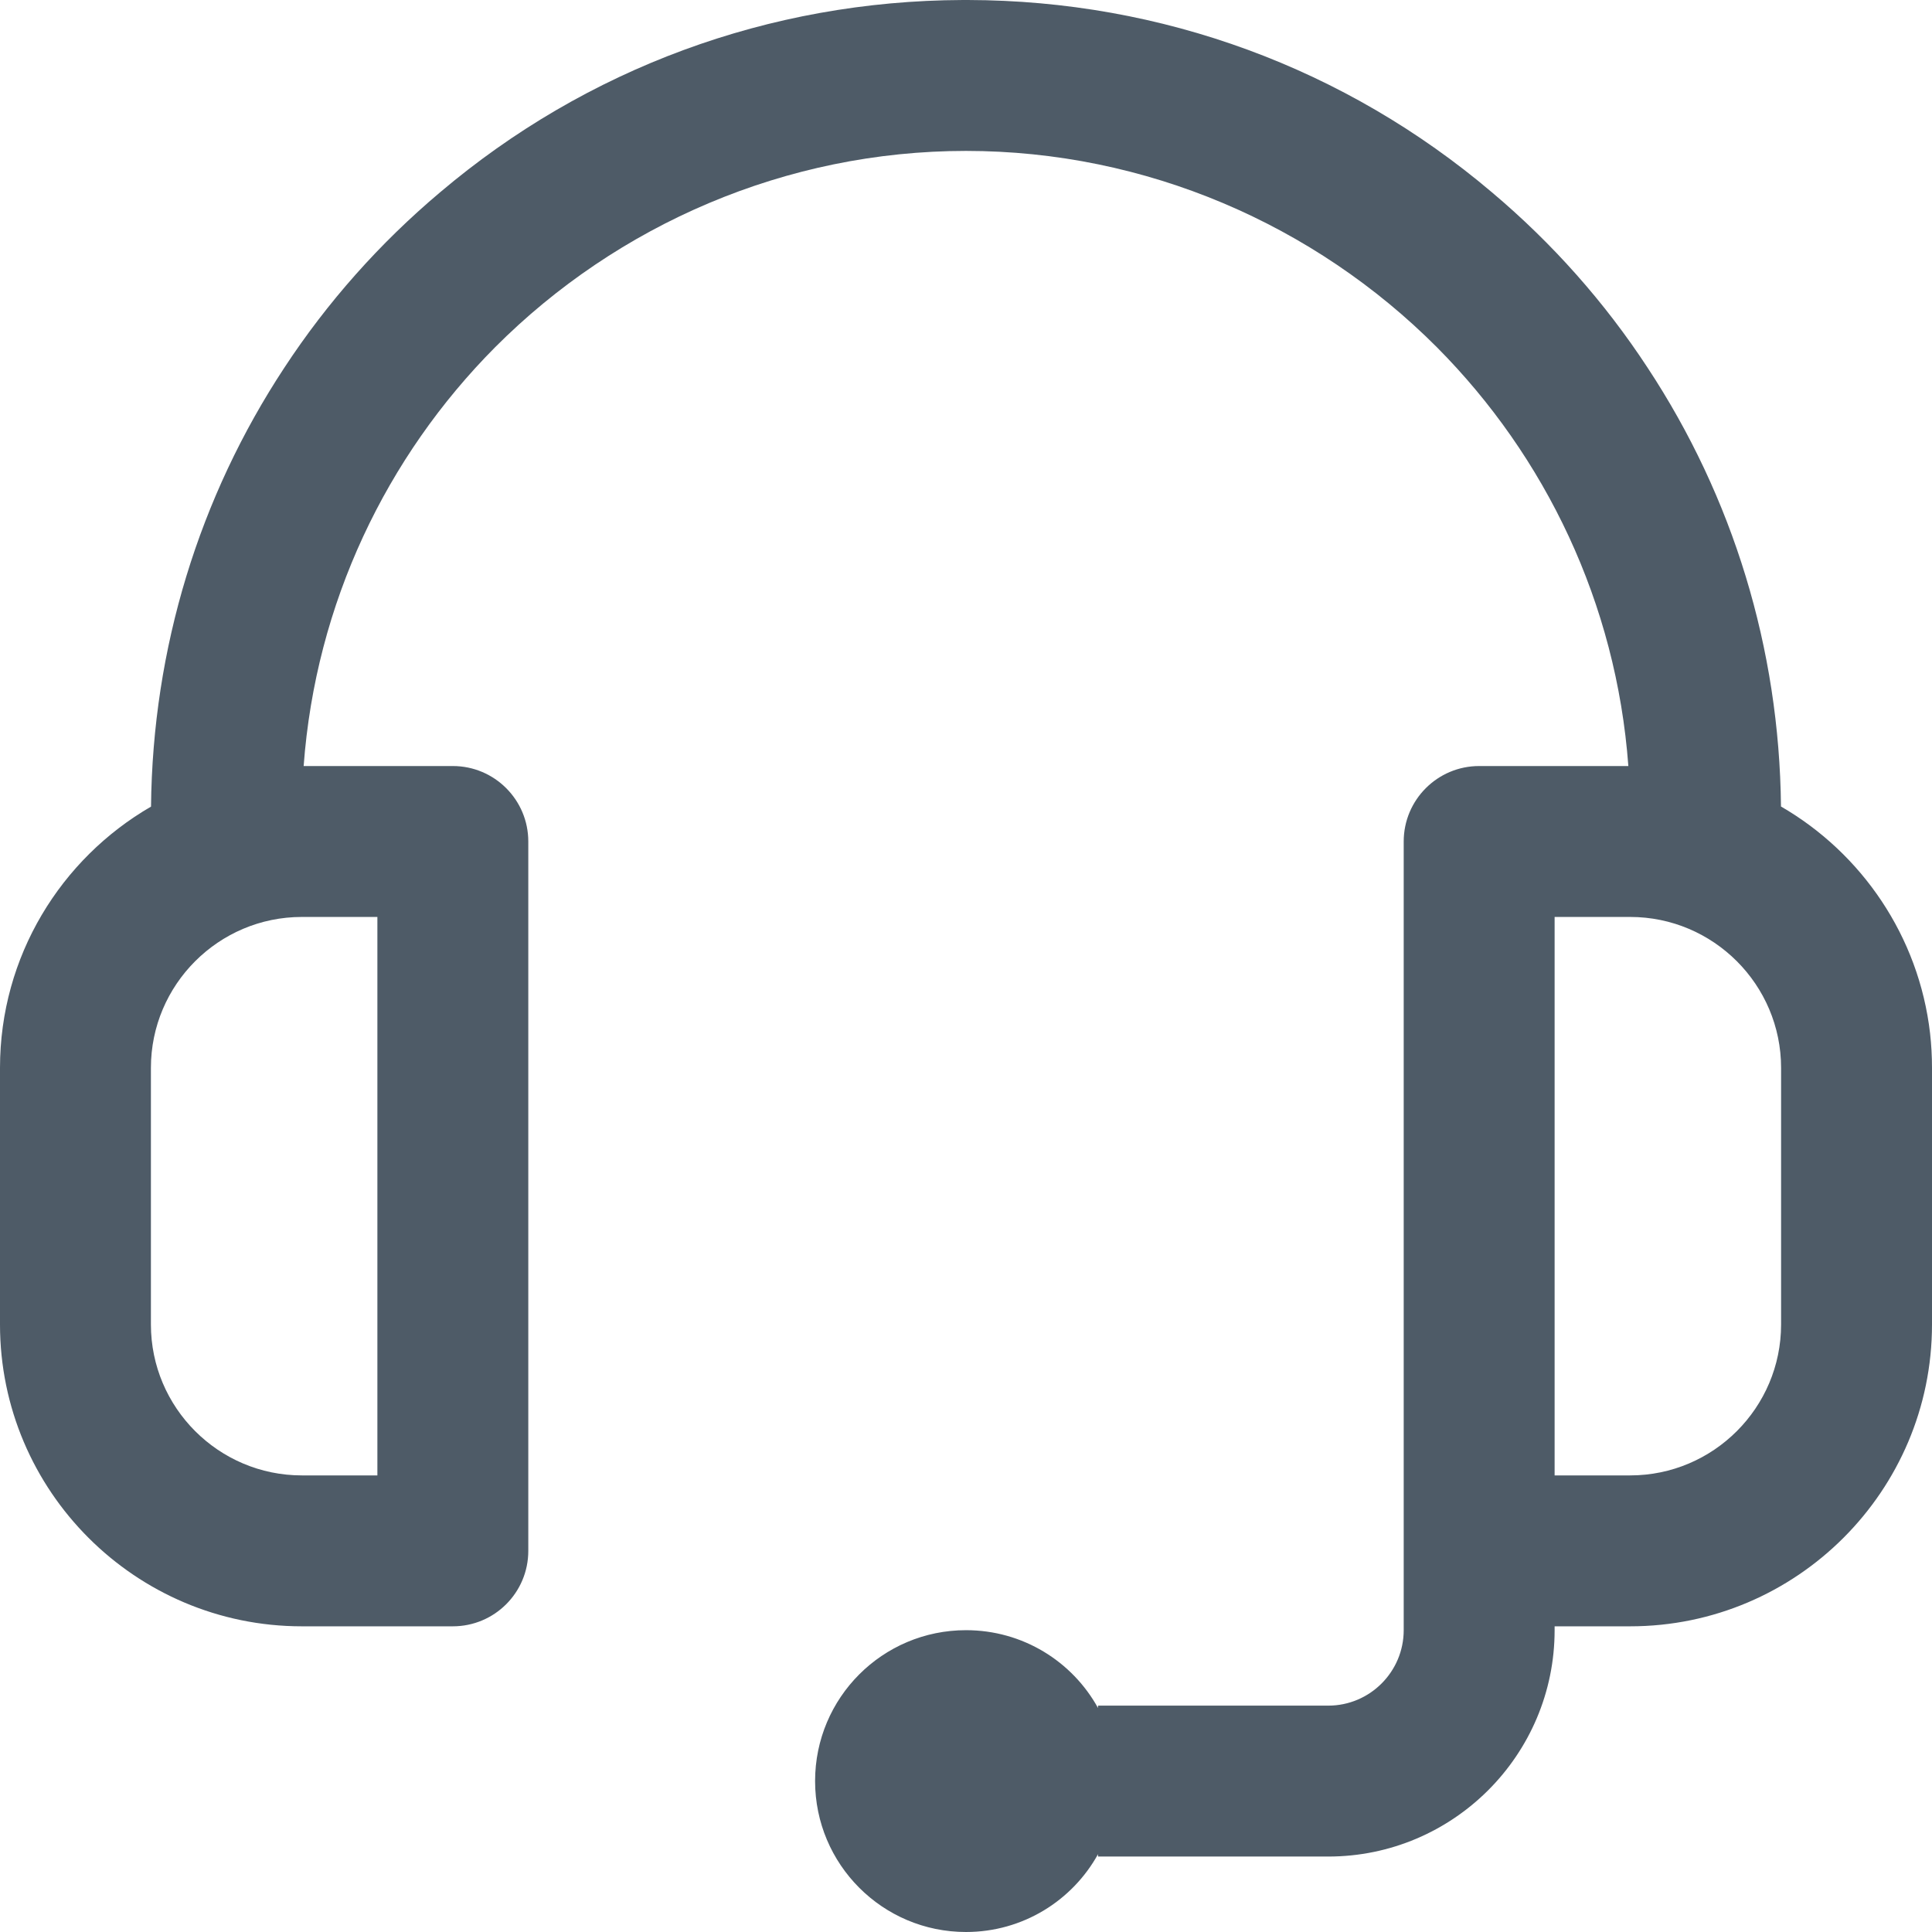
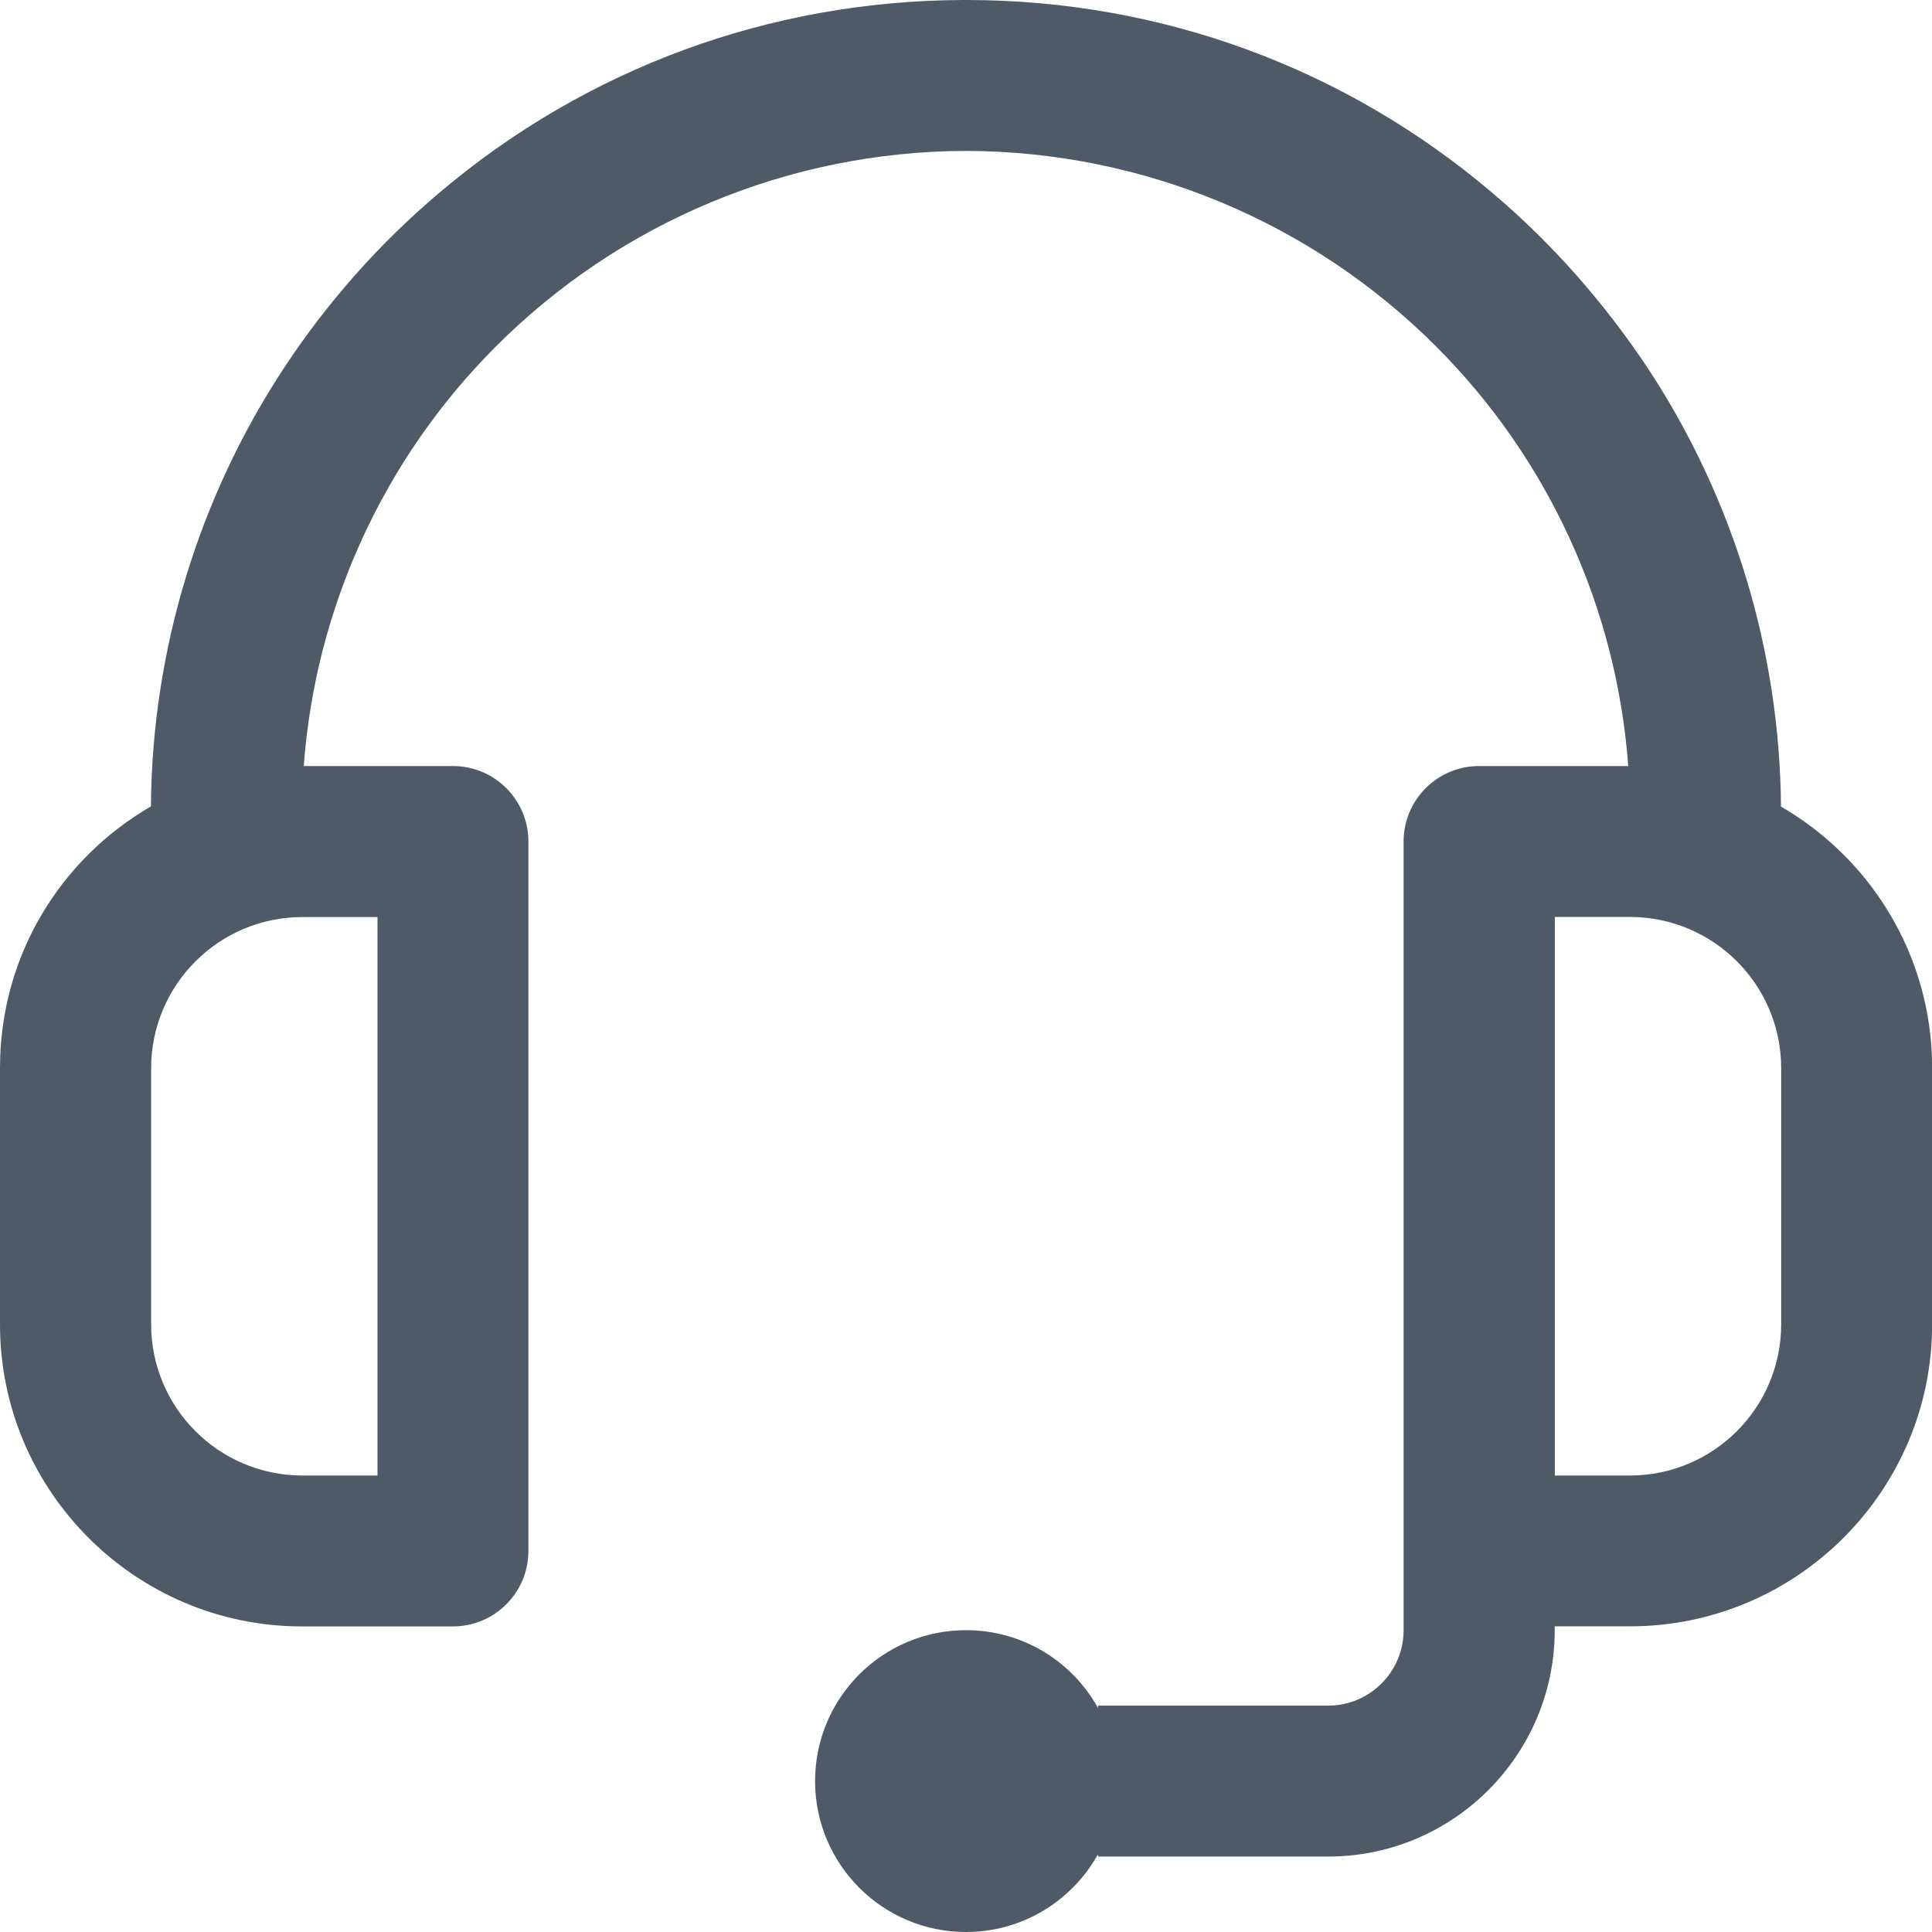
- <svg width="18" height="18" viewBox="0 0 18 18">
-   <path fill-rule="evenodd" clip-rule="evenodd" d="M4.219 7.137H2.829C2.941 5.62 3.601 4.253 4.613 3.235C5.753 2.092 7.325 1.406 9 1.406C10.675 1.406 12.247 2.092 13.387 3.235C14.399 4.253 15.059 5.62 15.171 7.137H13.781C13.393 7.137 13.078 7.452 13.078 7.84V12.656V14.449V15.188C13.078 15.575 12.763 15.891 12.375 15.891H10.23V15.913C9.991 15.48 9.53 15.188 9 15.188C8.223 15.188 7.594 15.817 7.594 16.594C7.594 17.37 8.223 18 9 18C9.53 18 9.991 17.707 10.23 17.275V17.297H12.375C13.538 17.297 14.484 16.351 14.484 15.188V15.152H15.188C16.738 15.152 18 13.891 18 12.34V9.949C18 9.84 17.994 9.733 17.982 9.627C17.878 8.724 17.345 7.949 16.593 7.514C16.578 6.039 16.145 4.632 15.351 3.427C14.951 2.816 14.463 2.266 13.899 1.791C12.536 0.636 10.826 0.004 9.019 2.20672e-05C9.012 7.35676e-06 9.006 0 9 0C8.989 0 8.979 2.14795e-05 8.968 6.44179e-05C7.166 0.007 5.461 0.639 4.101 1.791C3.537 2.266 3.049 2.816 2.649 3.426C1.855 4.632 1.422 6.04 1.407 7.515C0.567 8.001 0 8.91 0 9.949V12.34C0 13.891 1.262 15.152 2.812 15.152H4.219C4.607 15.152 4.922 14.838 4.922 14.449V7.84C4.922 7.452 4.607 7.137 4.219 7.137ZM3.516 13.746H2.812C2.037 13.746 1.406 13.115 1.406 12.34V9.949C1.406 9.174 2.037 8.543 2.812 8.543H3.516V13.746ZM16.594 12.34C16.594 13.115 15.963 13.746 15.188 13.746H14.484V12.656V8.543H15.188C15.963 8.543 16.594 9.174 16.594 9.949V12.34Z" fill="#4E5B67" />
+ <svg xmlns="http://www.w3.org/2000/svg" width="18" height="18">
+   <path fill-rule="evenodd" d="M4.22 7.137H2.83a6.17 6.17 0 0 1 1.783-3.902A6.21 6.21 0 0 1 9 1.406a6.21 6.21 0 0 1 4.387 1.829 6.17 6.17 0 0 1 1.783 3.902h-1.39c-.388 0-.703.315-.703.703v7.348c0 .388-.315.703-.703.703H10.23v.022c-.24-.433-.7-.725-1.23-.725-.777 0-1.406.63-1.406 1.406S8.223 18 9 18c.53 0 .99-.293 1.23-.725v.022h2.145c1.163 0 2.11-.946 2.11-2.11v-.035h.703c1.55 0 2.813-1.262 2.813-2.812V9.95c0-.11-.006-.217-.018-.322-.104-.903-.636-1.677-1.39-2.113a7.54 7.54 0 0 0-1.242-4.087c-.4-.6-.888-1.16-1.452-1.635C12.536.636 10.826.004 9.02 0a9.64 9.64 0 0 0-.05 0C7.166.007 5.46.64 4.1 1.79c-.563.475-1.05 1.025-1.452 1.635a7.54 7.54 0 0 0-1.242 4.088C.567 8 0 8.9 0 9.95v2.39c0 1.55 1.262 2.813 2.813 2.813H4.22c.388 0 .703-.315.703-.703V7.84c0-.388-.315-.703-.703-.703zm-.703 6.61h-.703a1.41 1.41 0 0 1-1.406-1.406V9.95a1.41 1.41 0 0 1 1.406-1.406h.703v5.203zm13.078-1.406a1.41 1.41 0 0 1-1.406 1.406h-.703V8.543h.703a1.41 1.41 0 0 1 1.406 1.406v2.39z" fill="#4e5b67" />
</svg>
